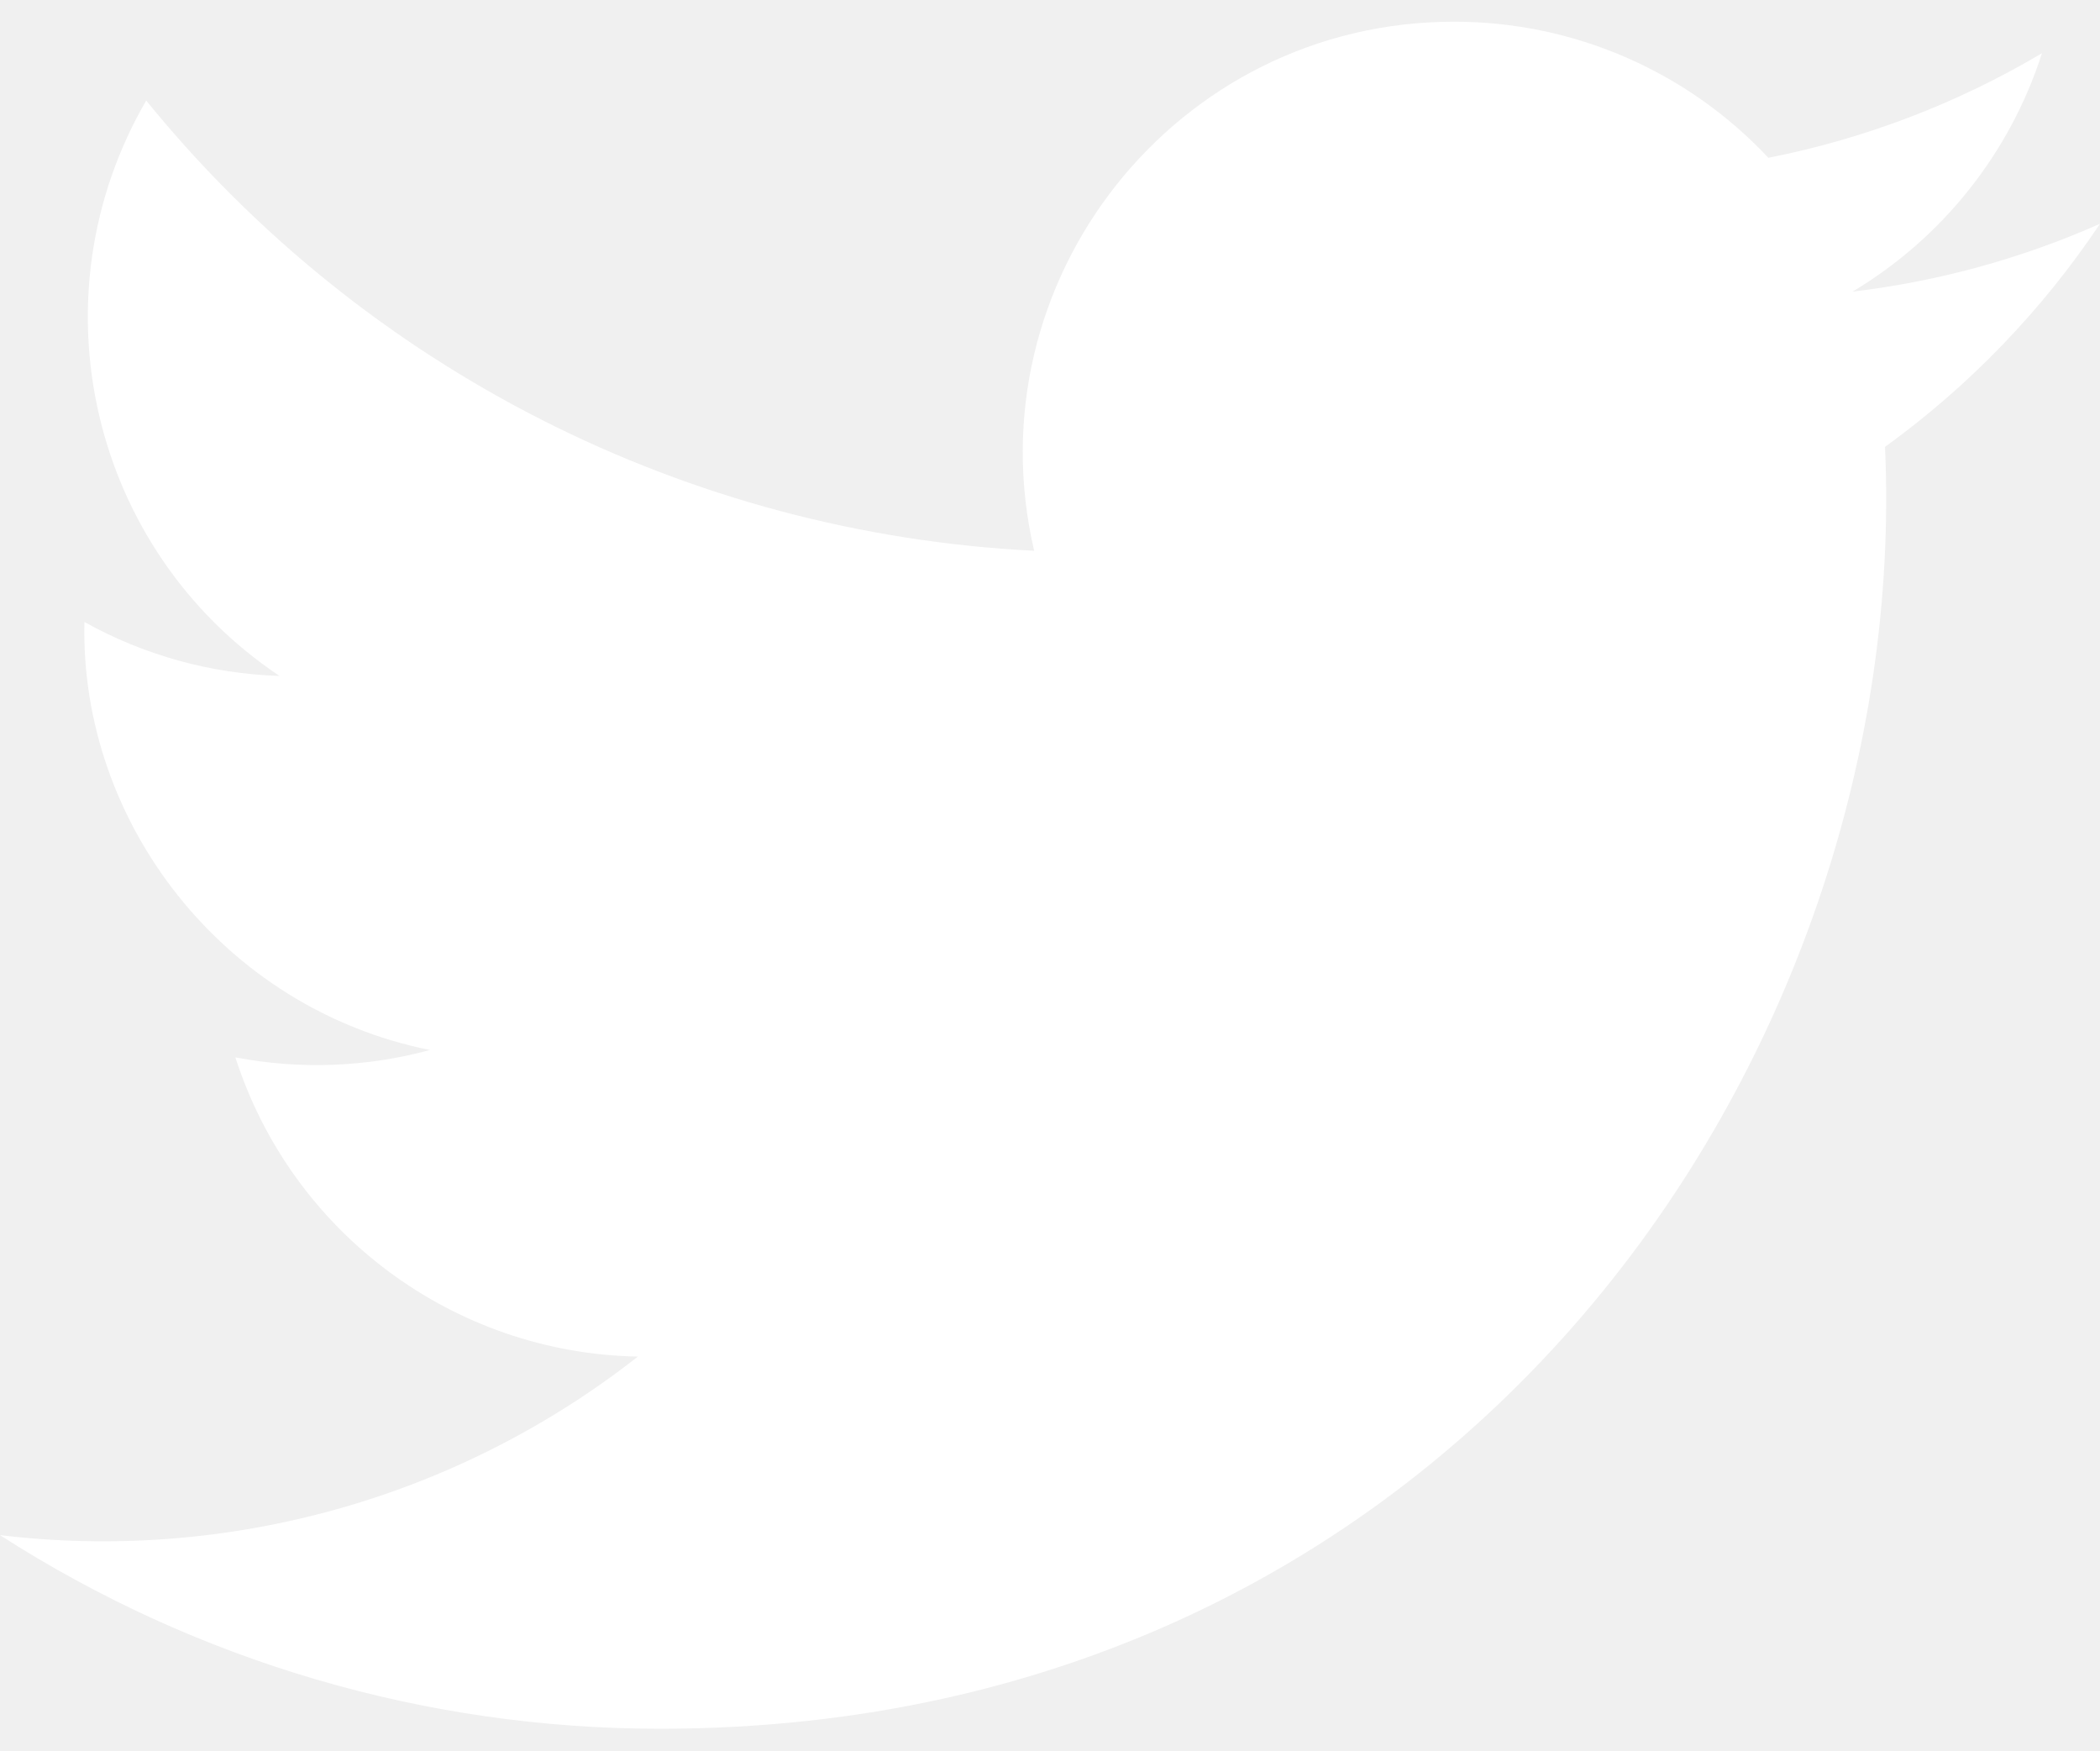
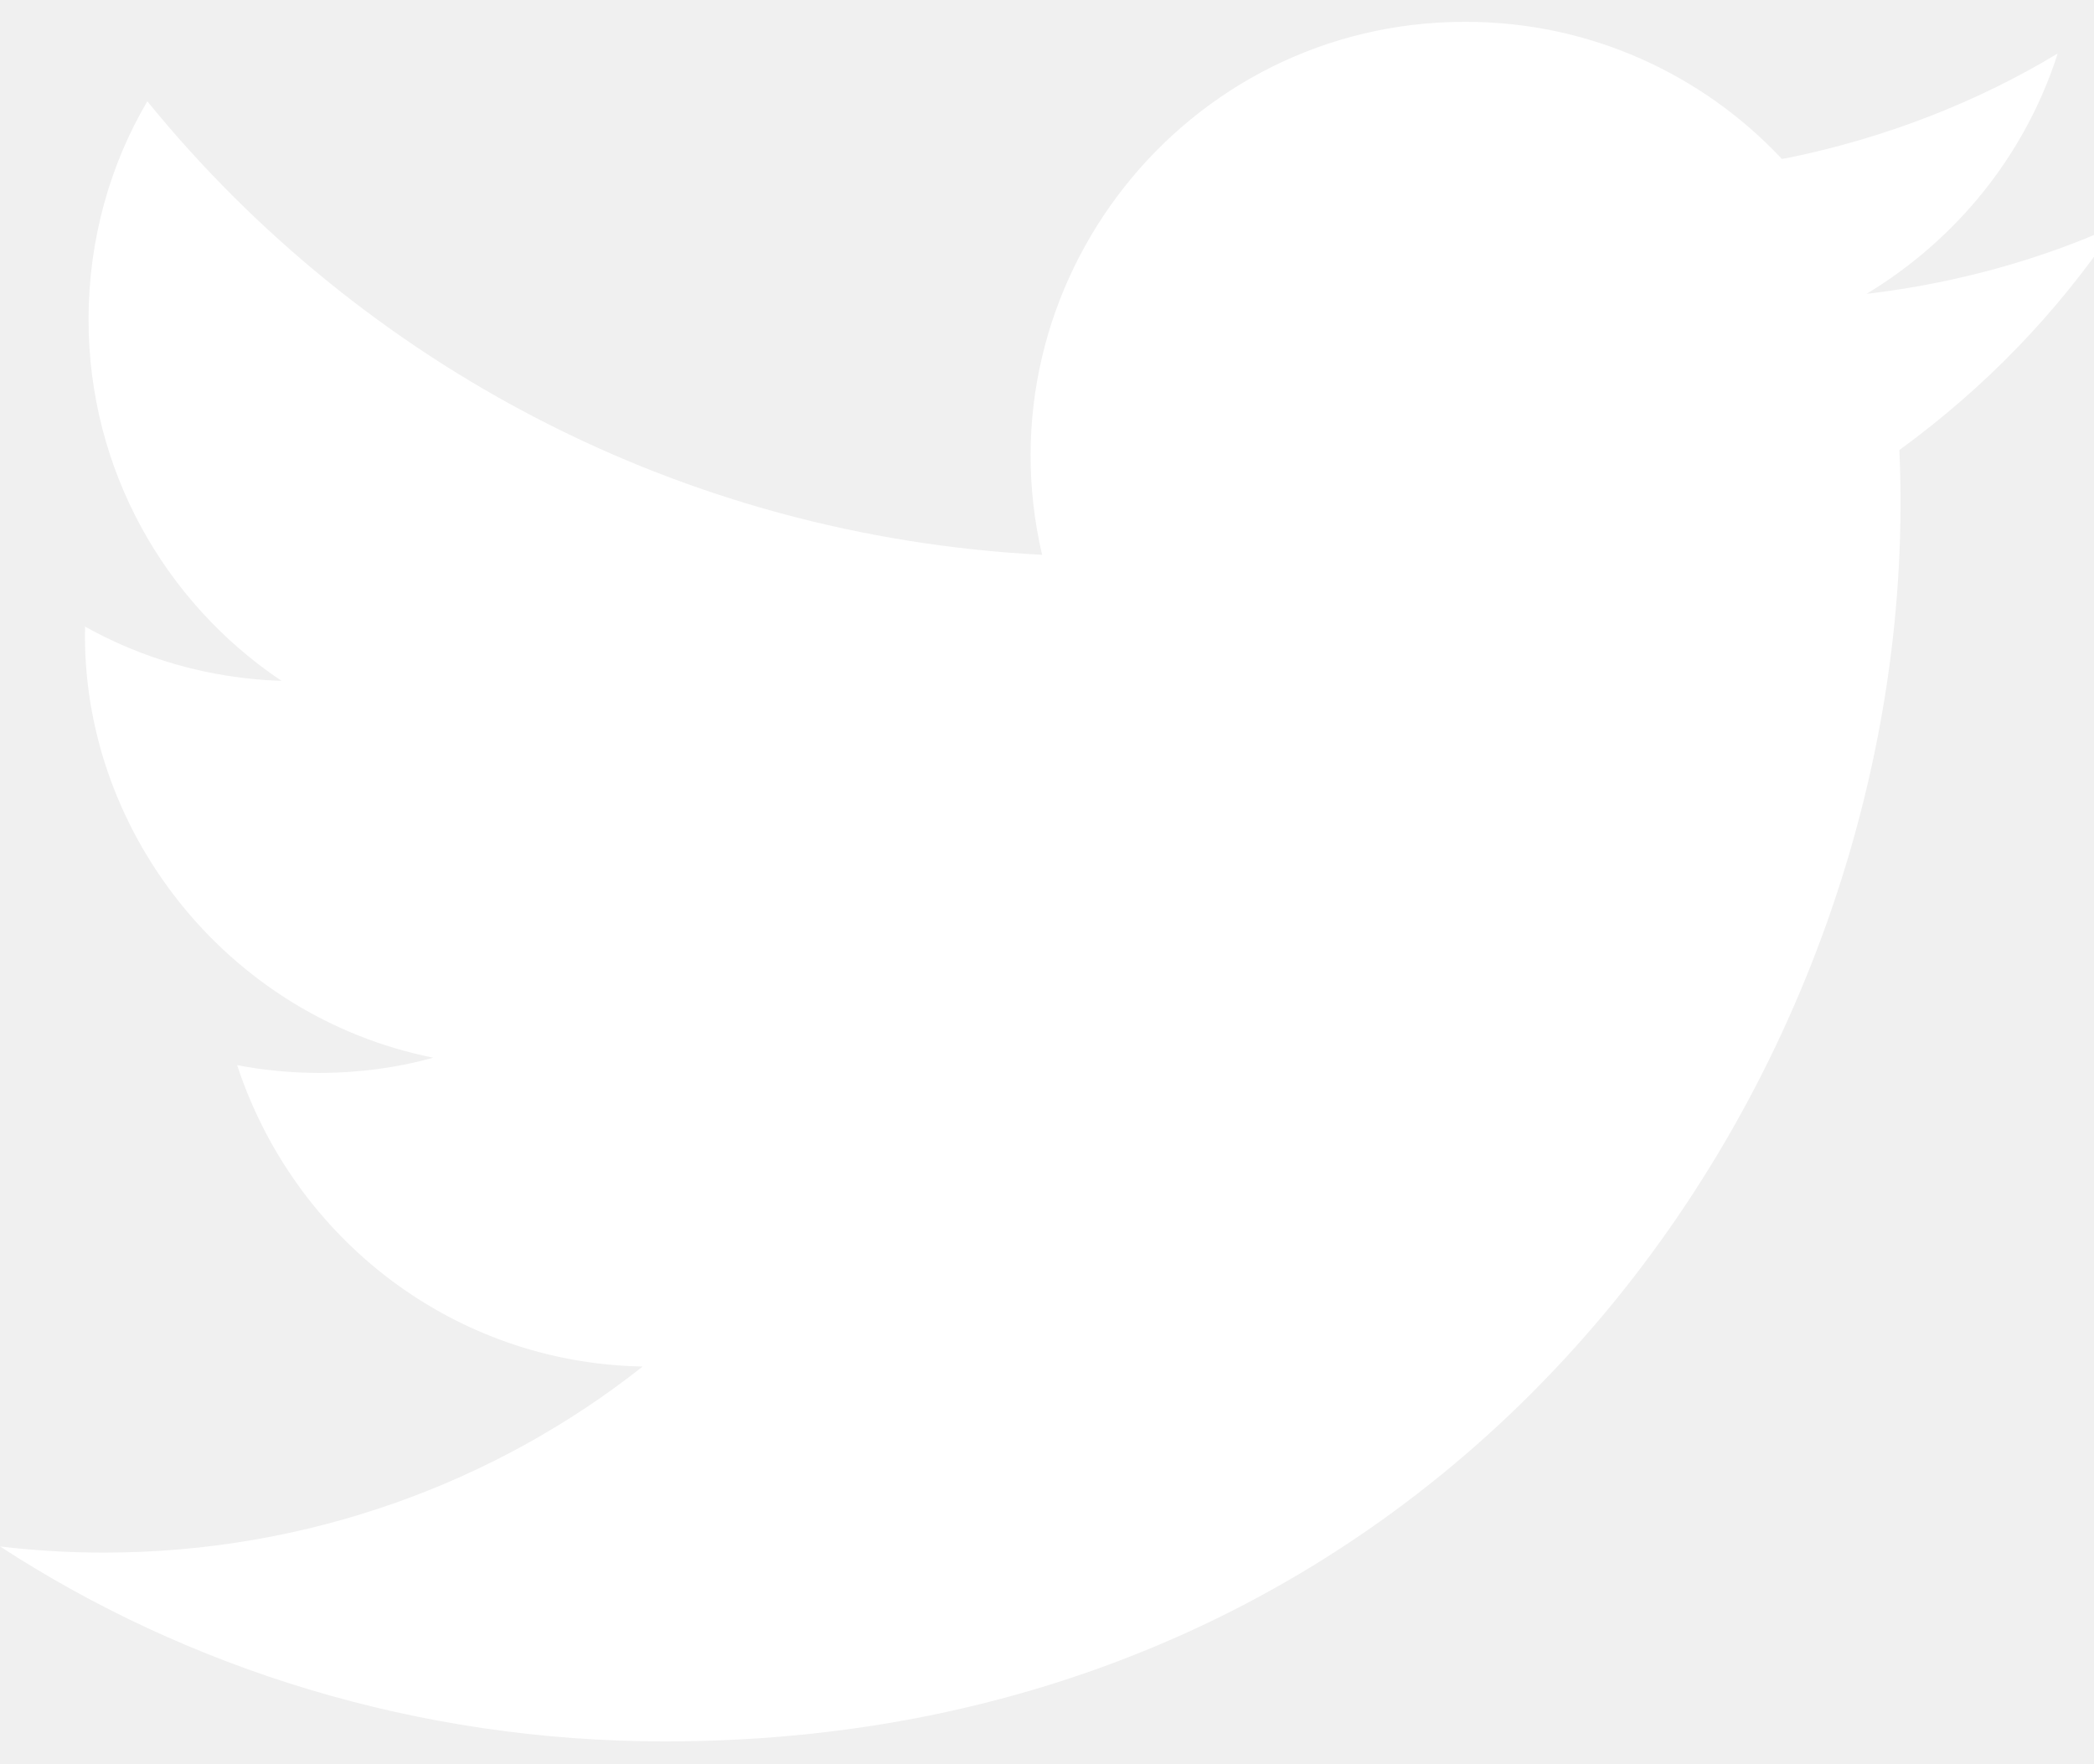
- <svg xmlns="http://www.w3.org/2000/svg" width="24" height="20">
-   <path fill="#FFF" d="M24 2.557a9.83 9.83 0 01-2.828.775A4.932 4.932 0 0023.337.608a9.864 9.864 0 01-3.127 1.195A4.916 4.916 0 0016.616.248c-3.179 0-5.515 2.966-4.797 6.045A13.978 13.978 0 011.671 1.149a4.93 4.93 0 001.523 6.574 4.903 4.903 0 01-2.229-.616c-.054 2.281 1.581 4.415 3.949 4.89a4.935 4.935 0 01-2.224.084 4.928 4.928 0 004.6 3.419A9.9 9.9 0 010 17.54a13.94 13.94 0 007.548 2.212c9.142 0 14.307-7.721 13.995-14.646A10.025 10.025 0 0024 2.557z" />
+ <svg xmlns="http://www.w3.org/2000/svg" version="1.1" width="38" height="32" viewBox="0 0 38 32">
+   <path fill="#fff" d="M38.4 4.091c-1.318 0.6-2.846 1.037-4.449 1.232l-0.076 0.008c1.63-0.986 2.855-2.501 3.448-4.303l0.016-0.056c-1.44 0.87-3.116 1.533-4.902 1.895l-0.101 0.017c-1.439-1.533-3.478-2.488-5.74-2.488-0.004 0-0.007 0-0.011 0h0.001c-5.086 0-8.824 4.746-7.675 9.672-6.562-0.338-12.335-3.457-16.205-8.19l-0.032-0.040c-0.671 1.135-1.067 2.502-1.067 3.961 0 2.722 1.379 5.122 3.476 6.539l0.028 0.018c-1.316-0.043-2.538-0.403-3.606-1.006l0.039 0.020c-0.086 3.65 2.53 7.064 6.318 7.824-0.621 0.175-1.333 0.276-2.070 0.276-0.527 0-1.041-0.052-1.539-0.15l0.050 0.008c1.037 3.155 3.927 5.405 7.352 5.47l0.008 0c-2.664 2.105-6.072 3.377-9.776 3.377-0.665 0-1.321-0.041-1.965-0.121l0.077 0.008c3.408 2.219 7.578 3.539 12.056 3.539 0.007 0 0.014 0 0.022 0h-0.001c14.627 0 22.891-12.354 22.392-23.434 1.548-1.128 2.852-2.479 3.895-4.022l0.036-0.057z" />
</svg>
